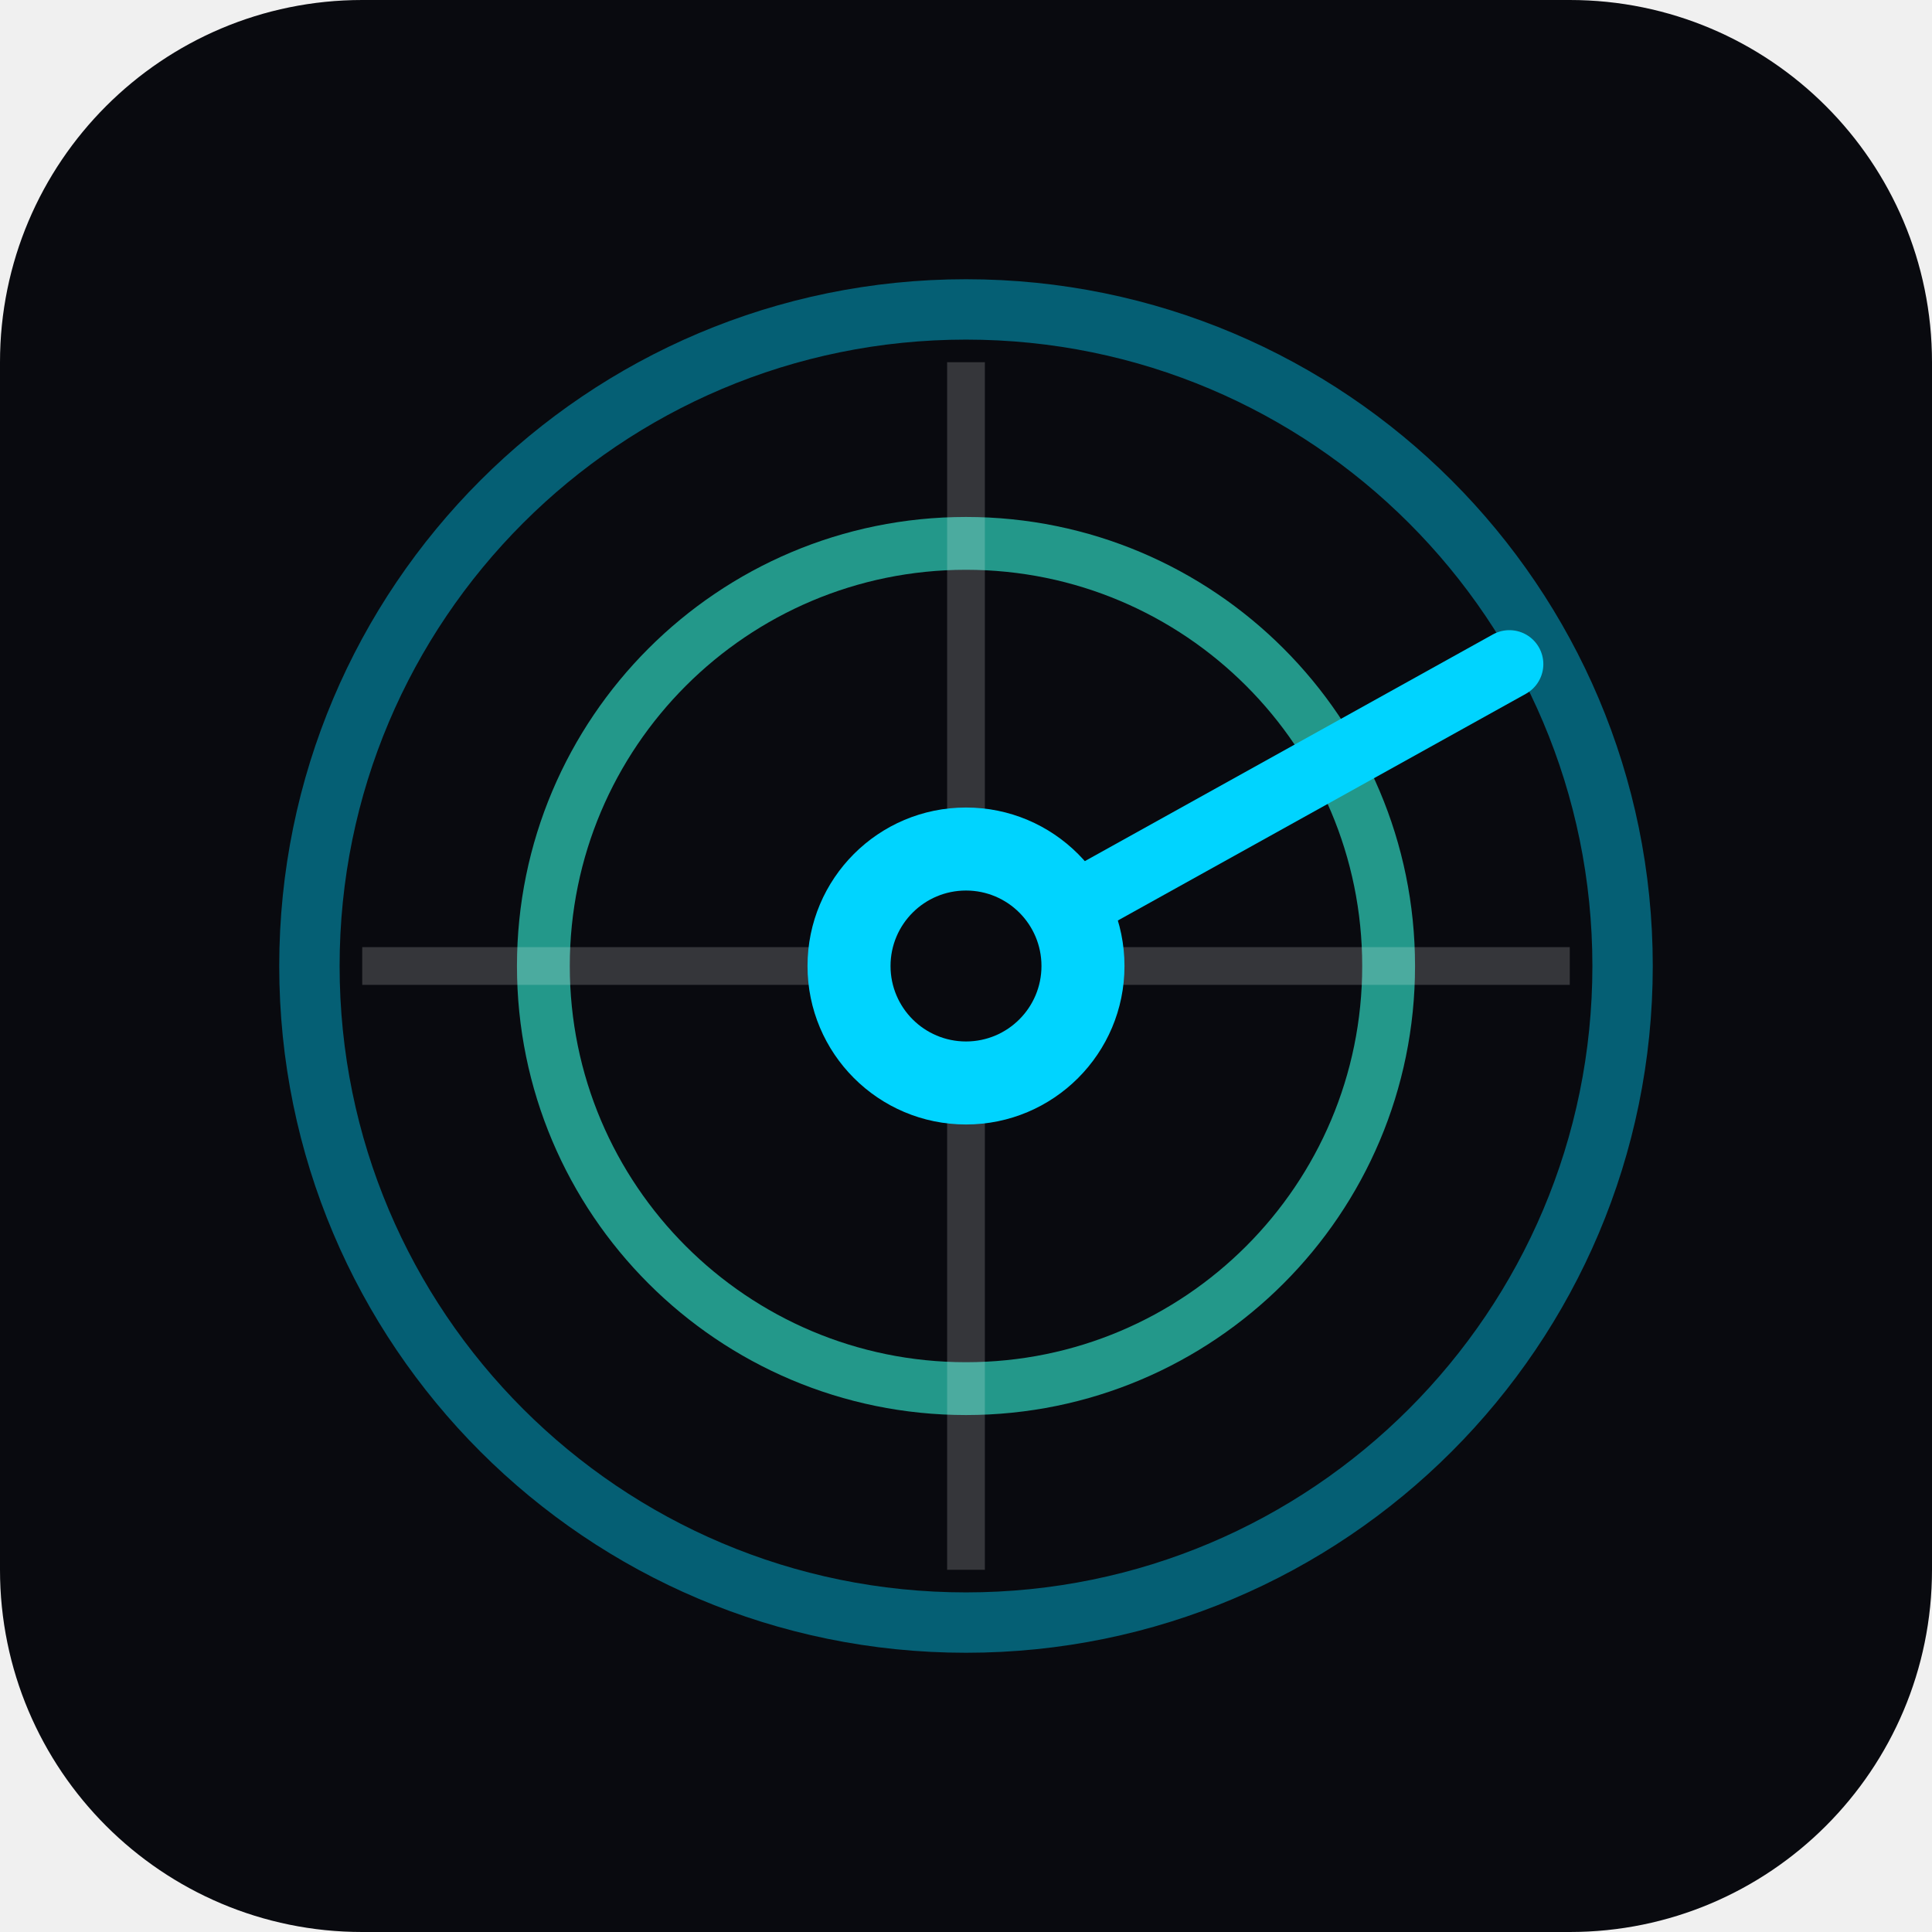
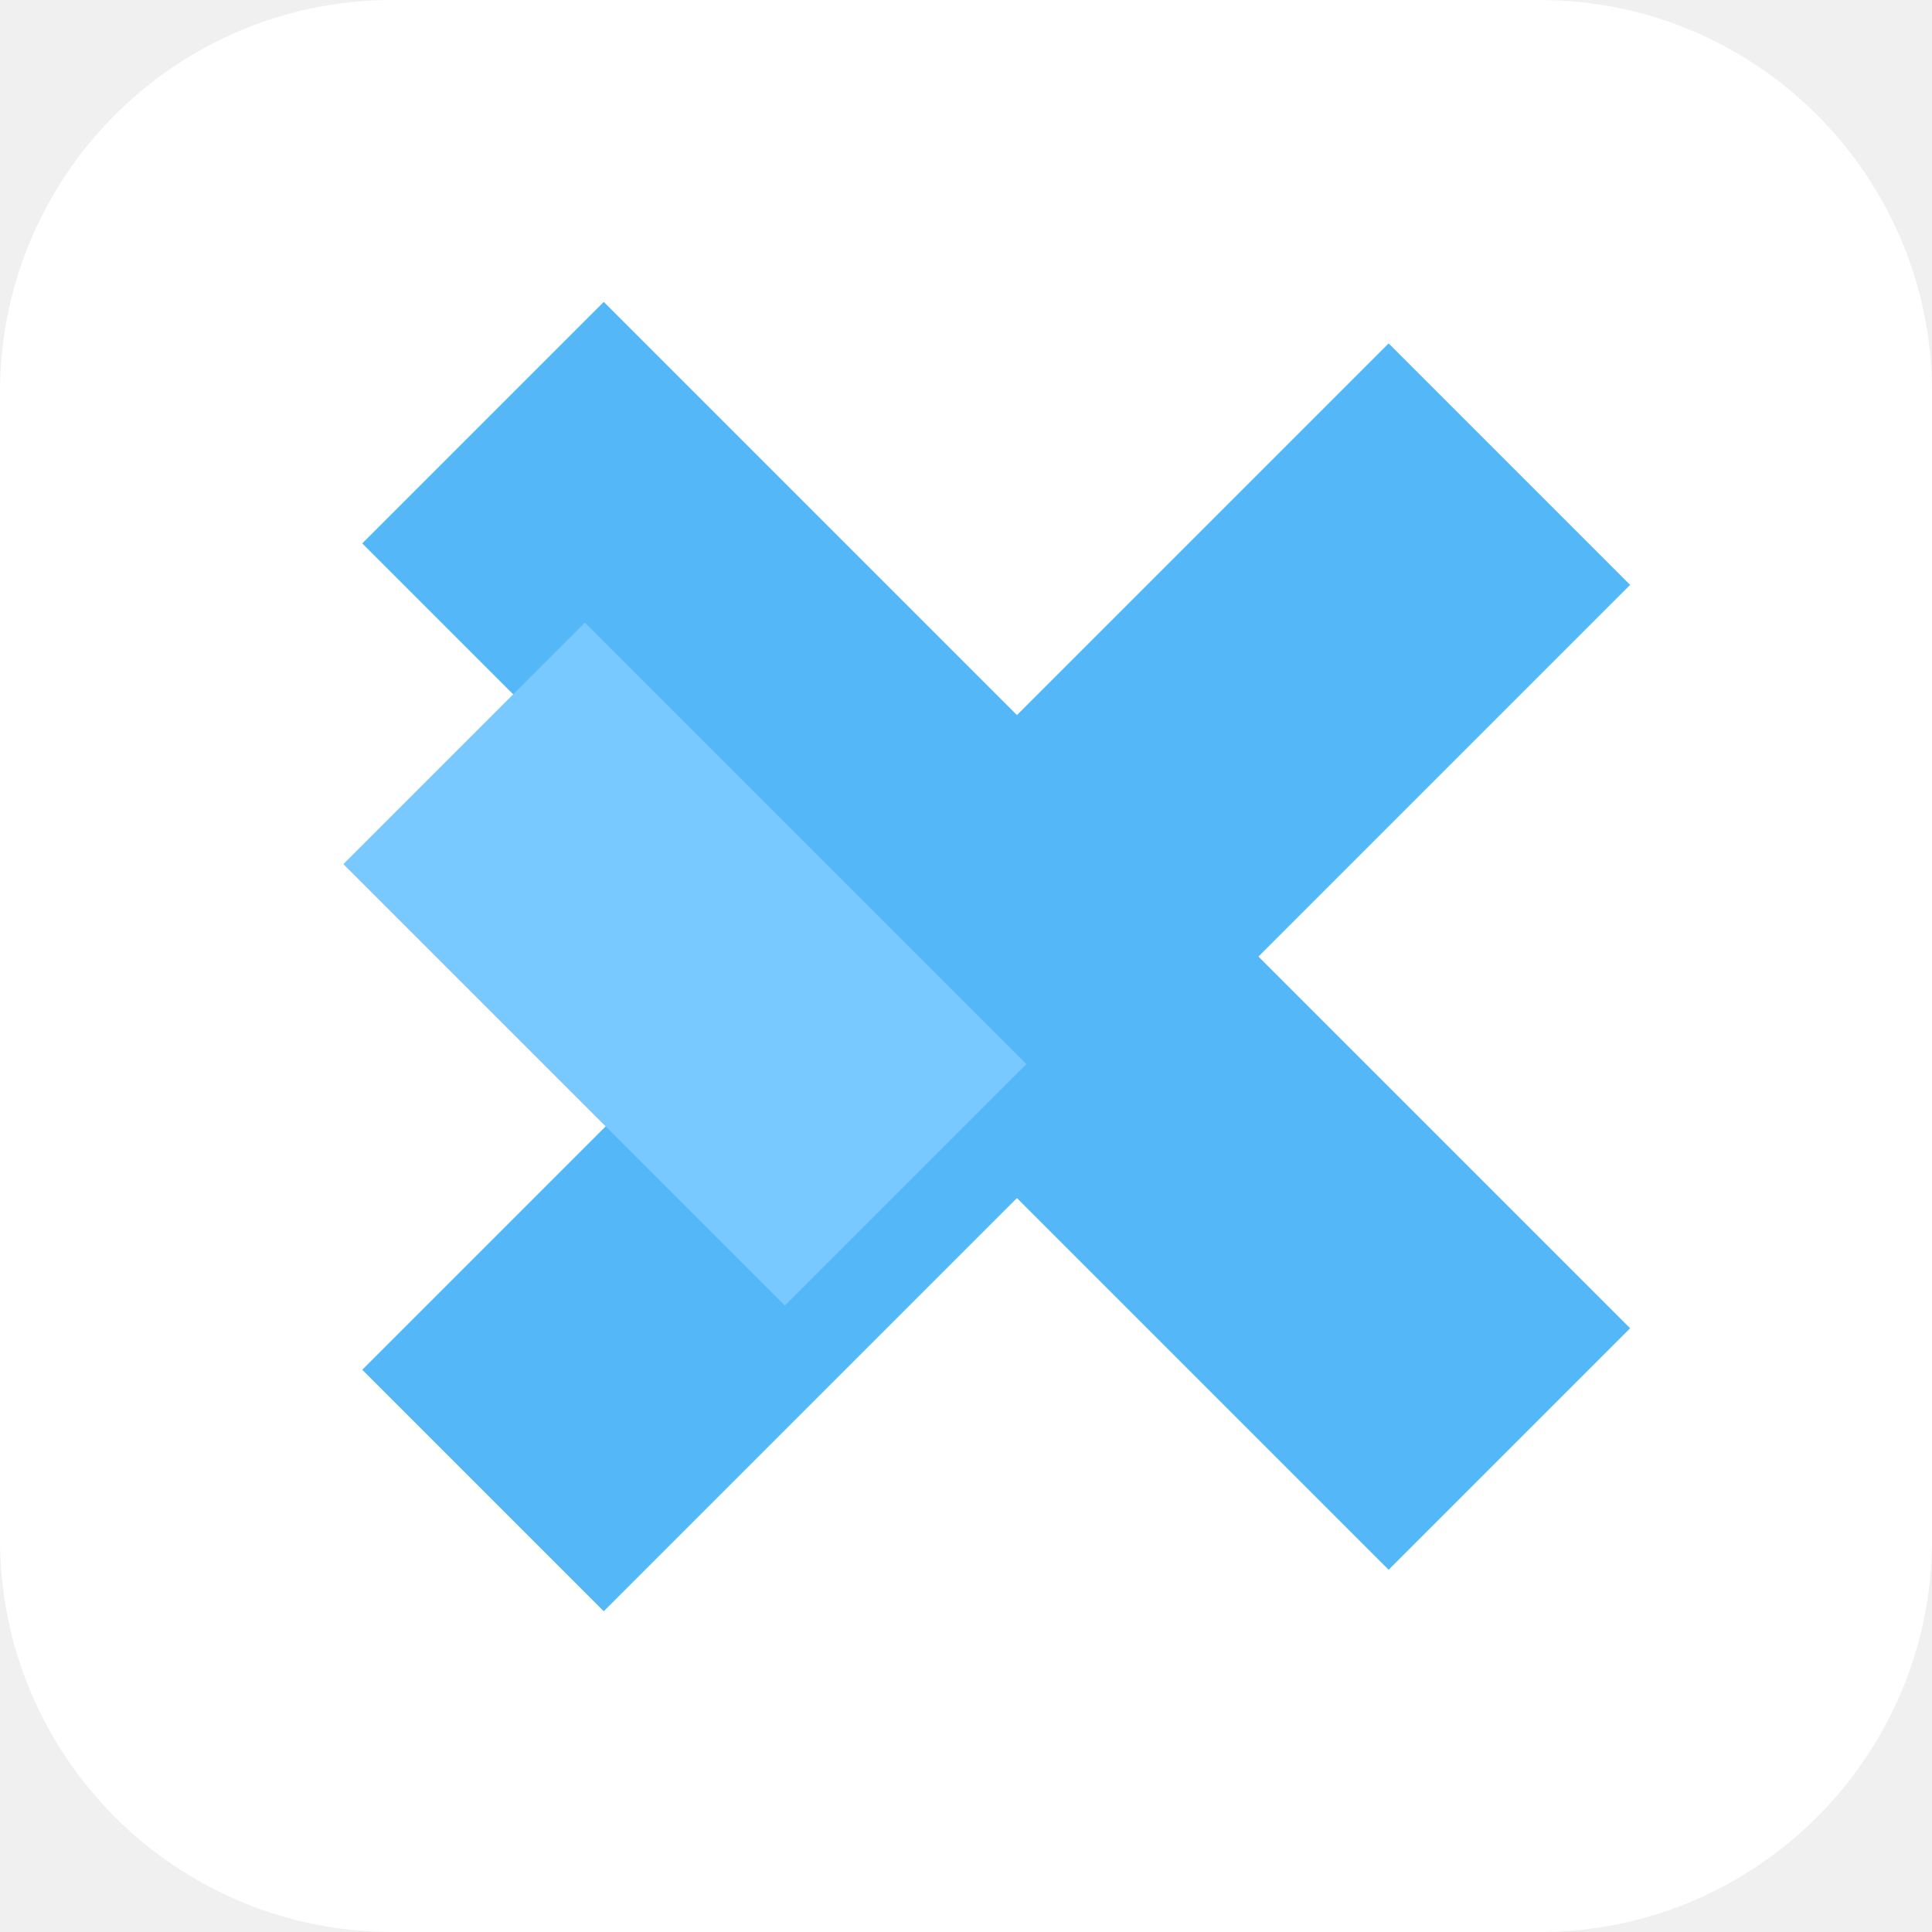
<svg xmlns="http://www.w3.org/2000/svg" viewBox="0 0 512 512" role="img" aria-label="ID 도플갱어">
-   <rect width="512" height="512" rx="96" fill="#090A0F" />
-   <circle cx="256" cy="256" r="174" fill="none" stroke="#00D4FF" stroke-width="16" opacity=".42" />
-   <circle cx="256" cy="256" r="112" fill="none" stroke="#2DD4BF" stroke-width="14" opacity=".7" />
-   <path d="M256 96v320M96 256h320" stroke="#FFFFFF" stroke-width="10" opacity=".18" />
-   <path d="M256 256 400 176" stroke="#00D4FF" stroke-width="18" stroke-linecap="round" />
-   <circle cx="256" cy="256" r="42" fill="#00D4FF" />
-   <circle cx="256" cy="256" r="20" fill="#090A0F" />
+   <rect width="512" height="512" rx="104" fill="#FFFFFF" />
+   <path d="M160 80 432 352l-64 64L96 144z" fill="#54B7F7" />
+   <path d="M368 91 432 155 160 427 96 363z" fill="#54B7F7" />
+   <path d="M91 229 155 165l117 117-64 64z" fill="#78C9FF" />
</svg>
